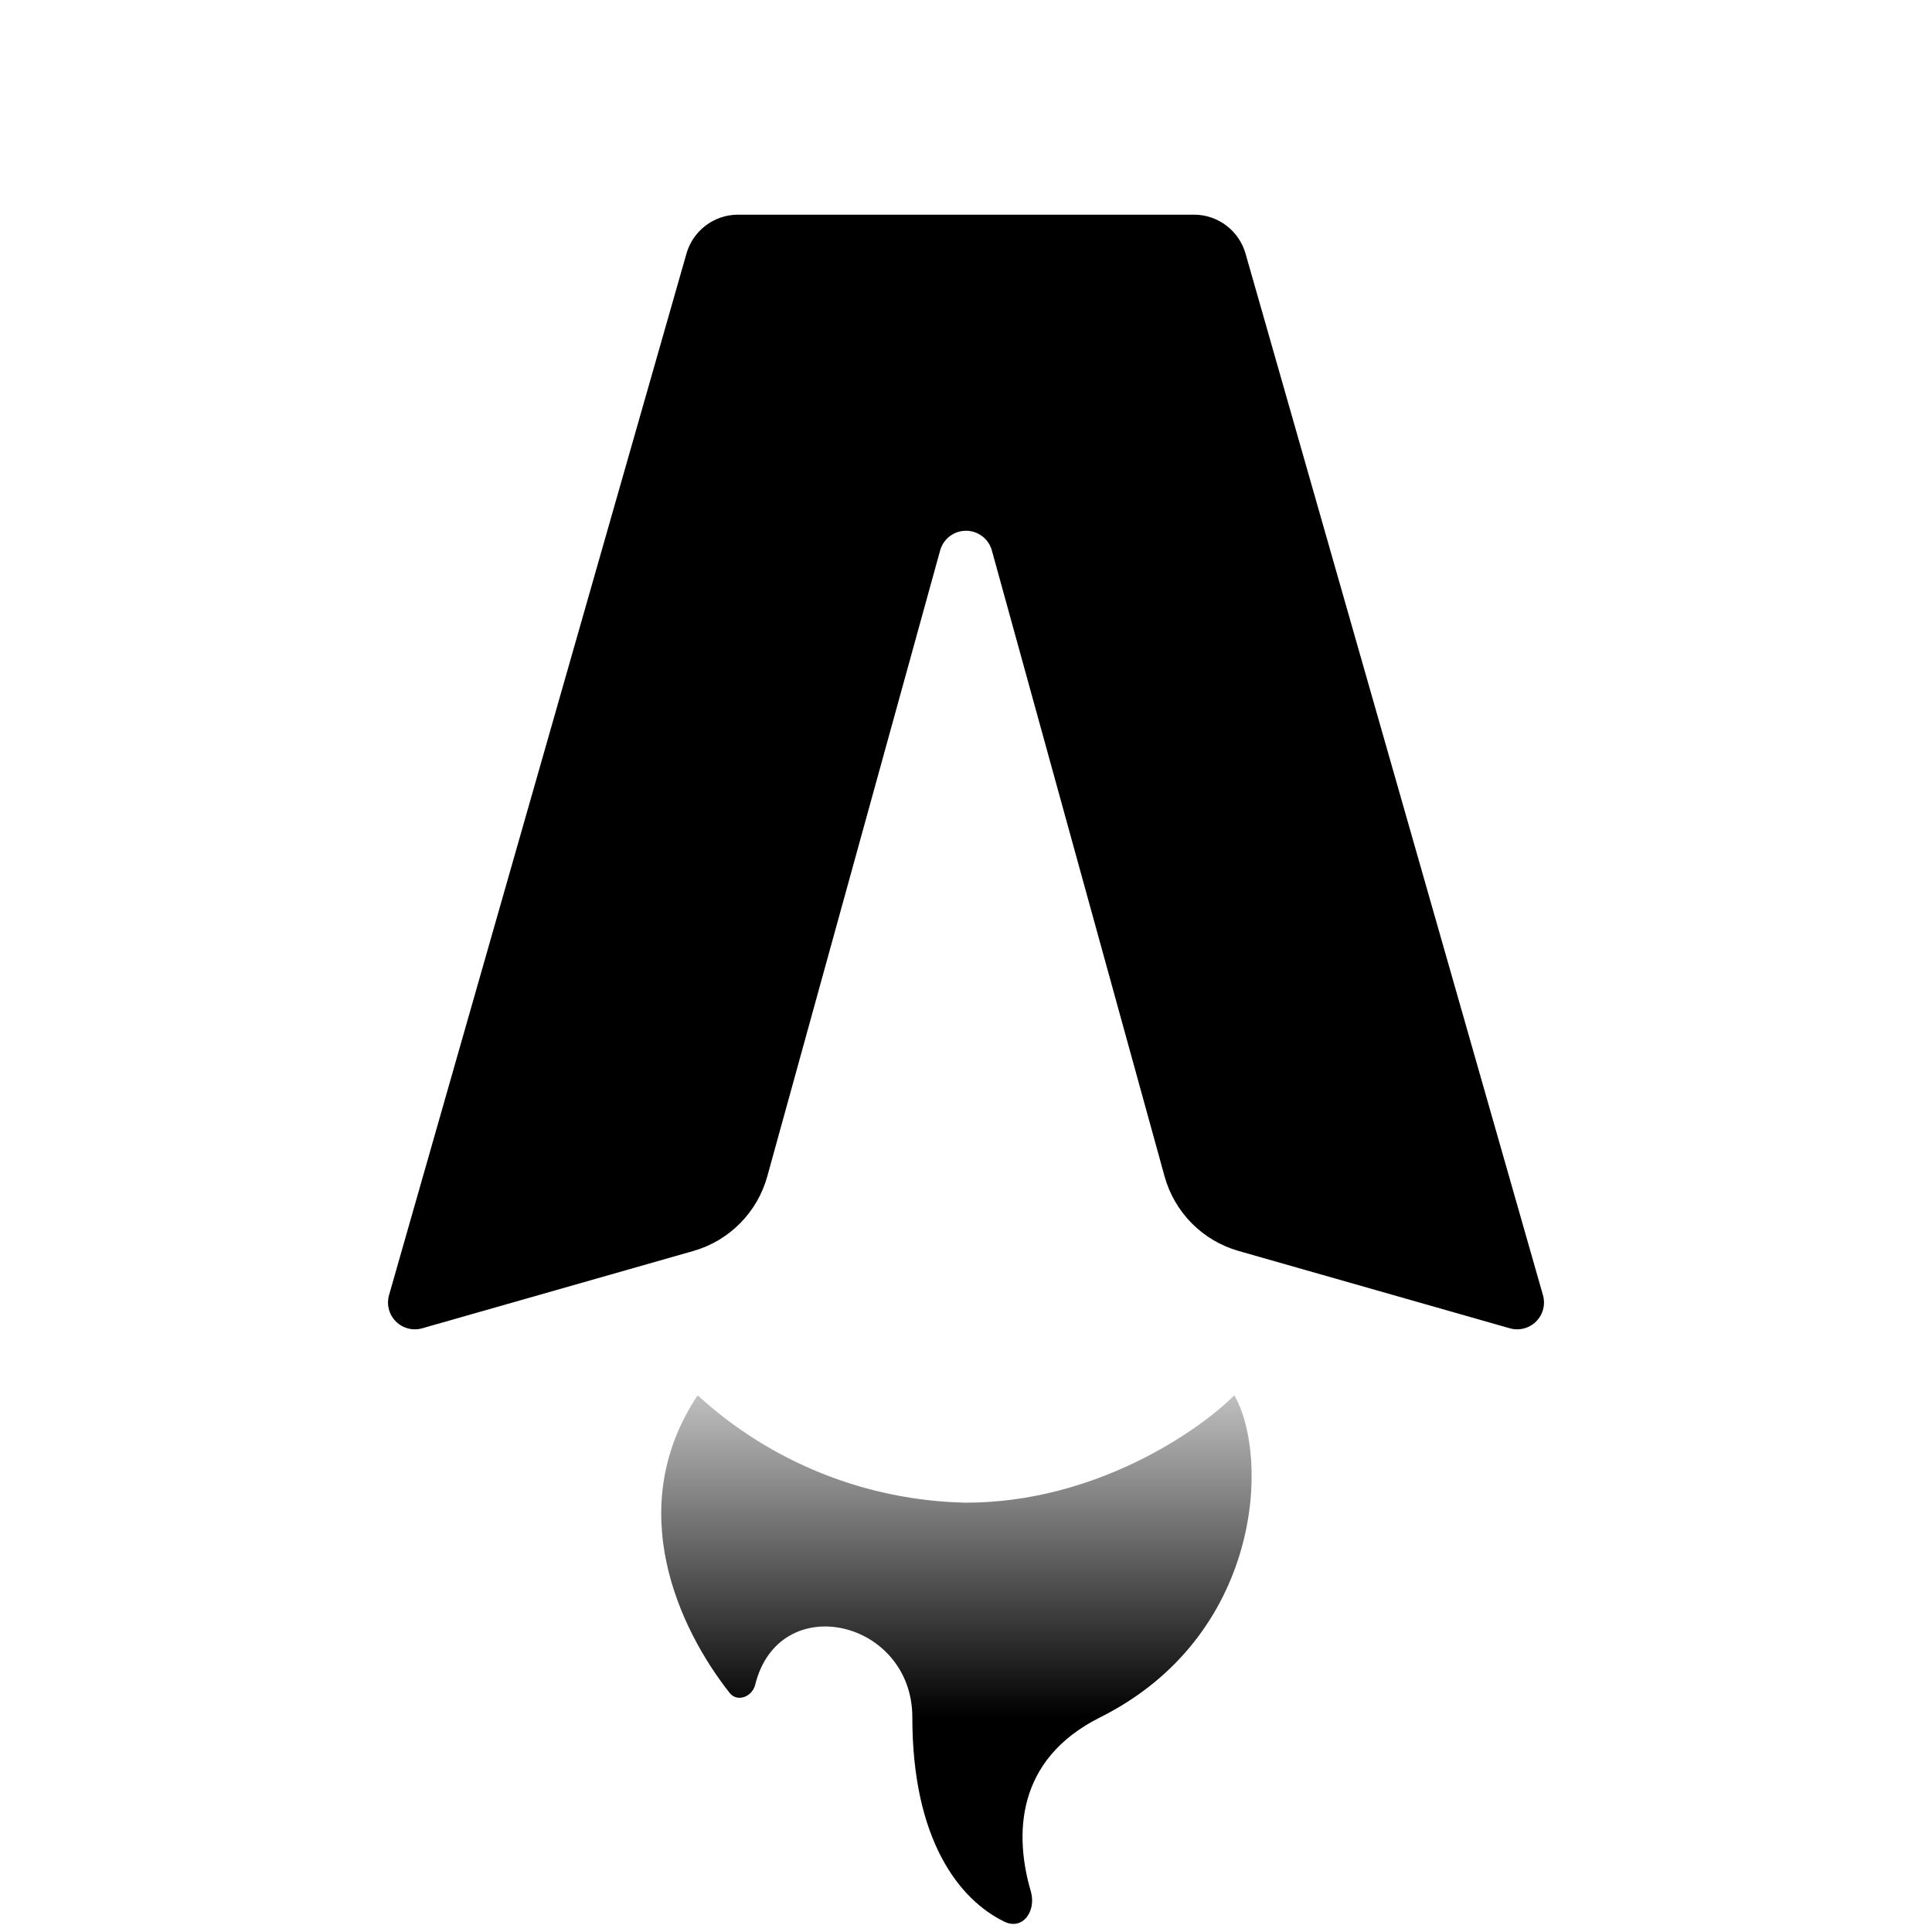
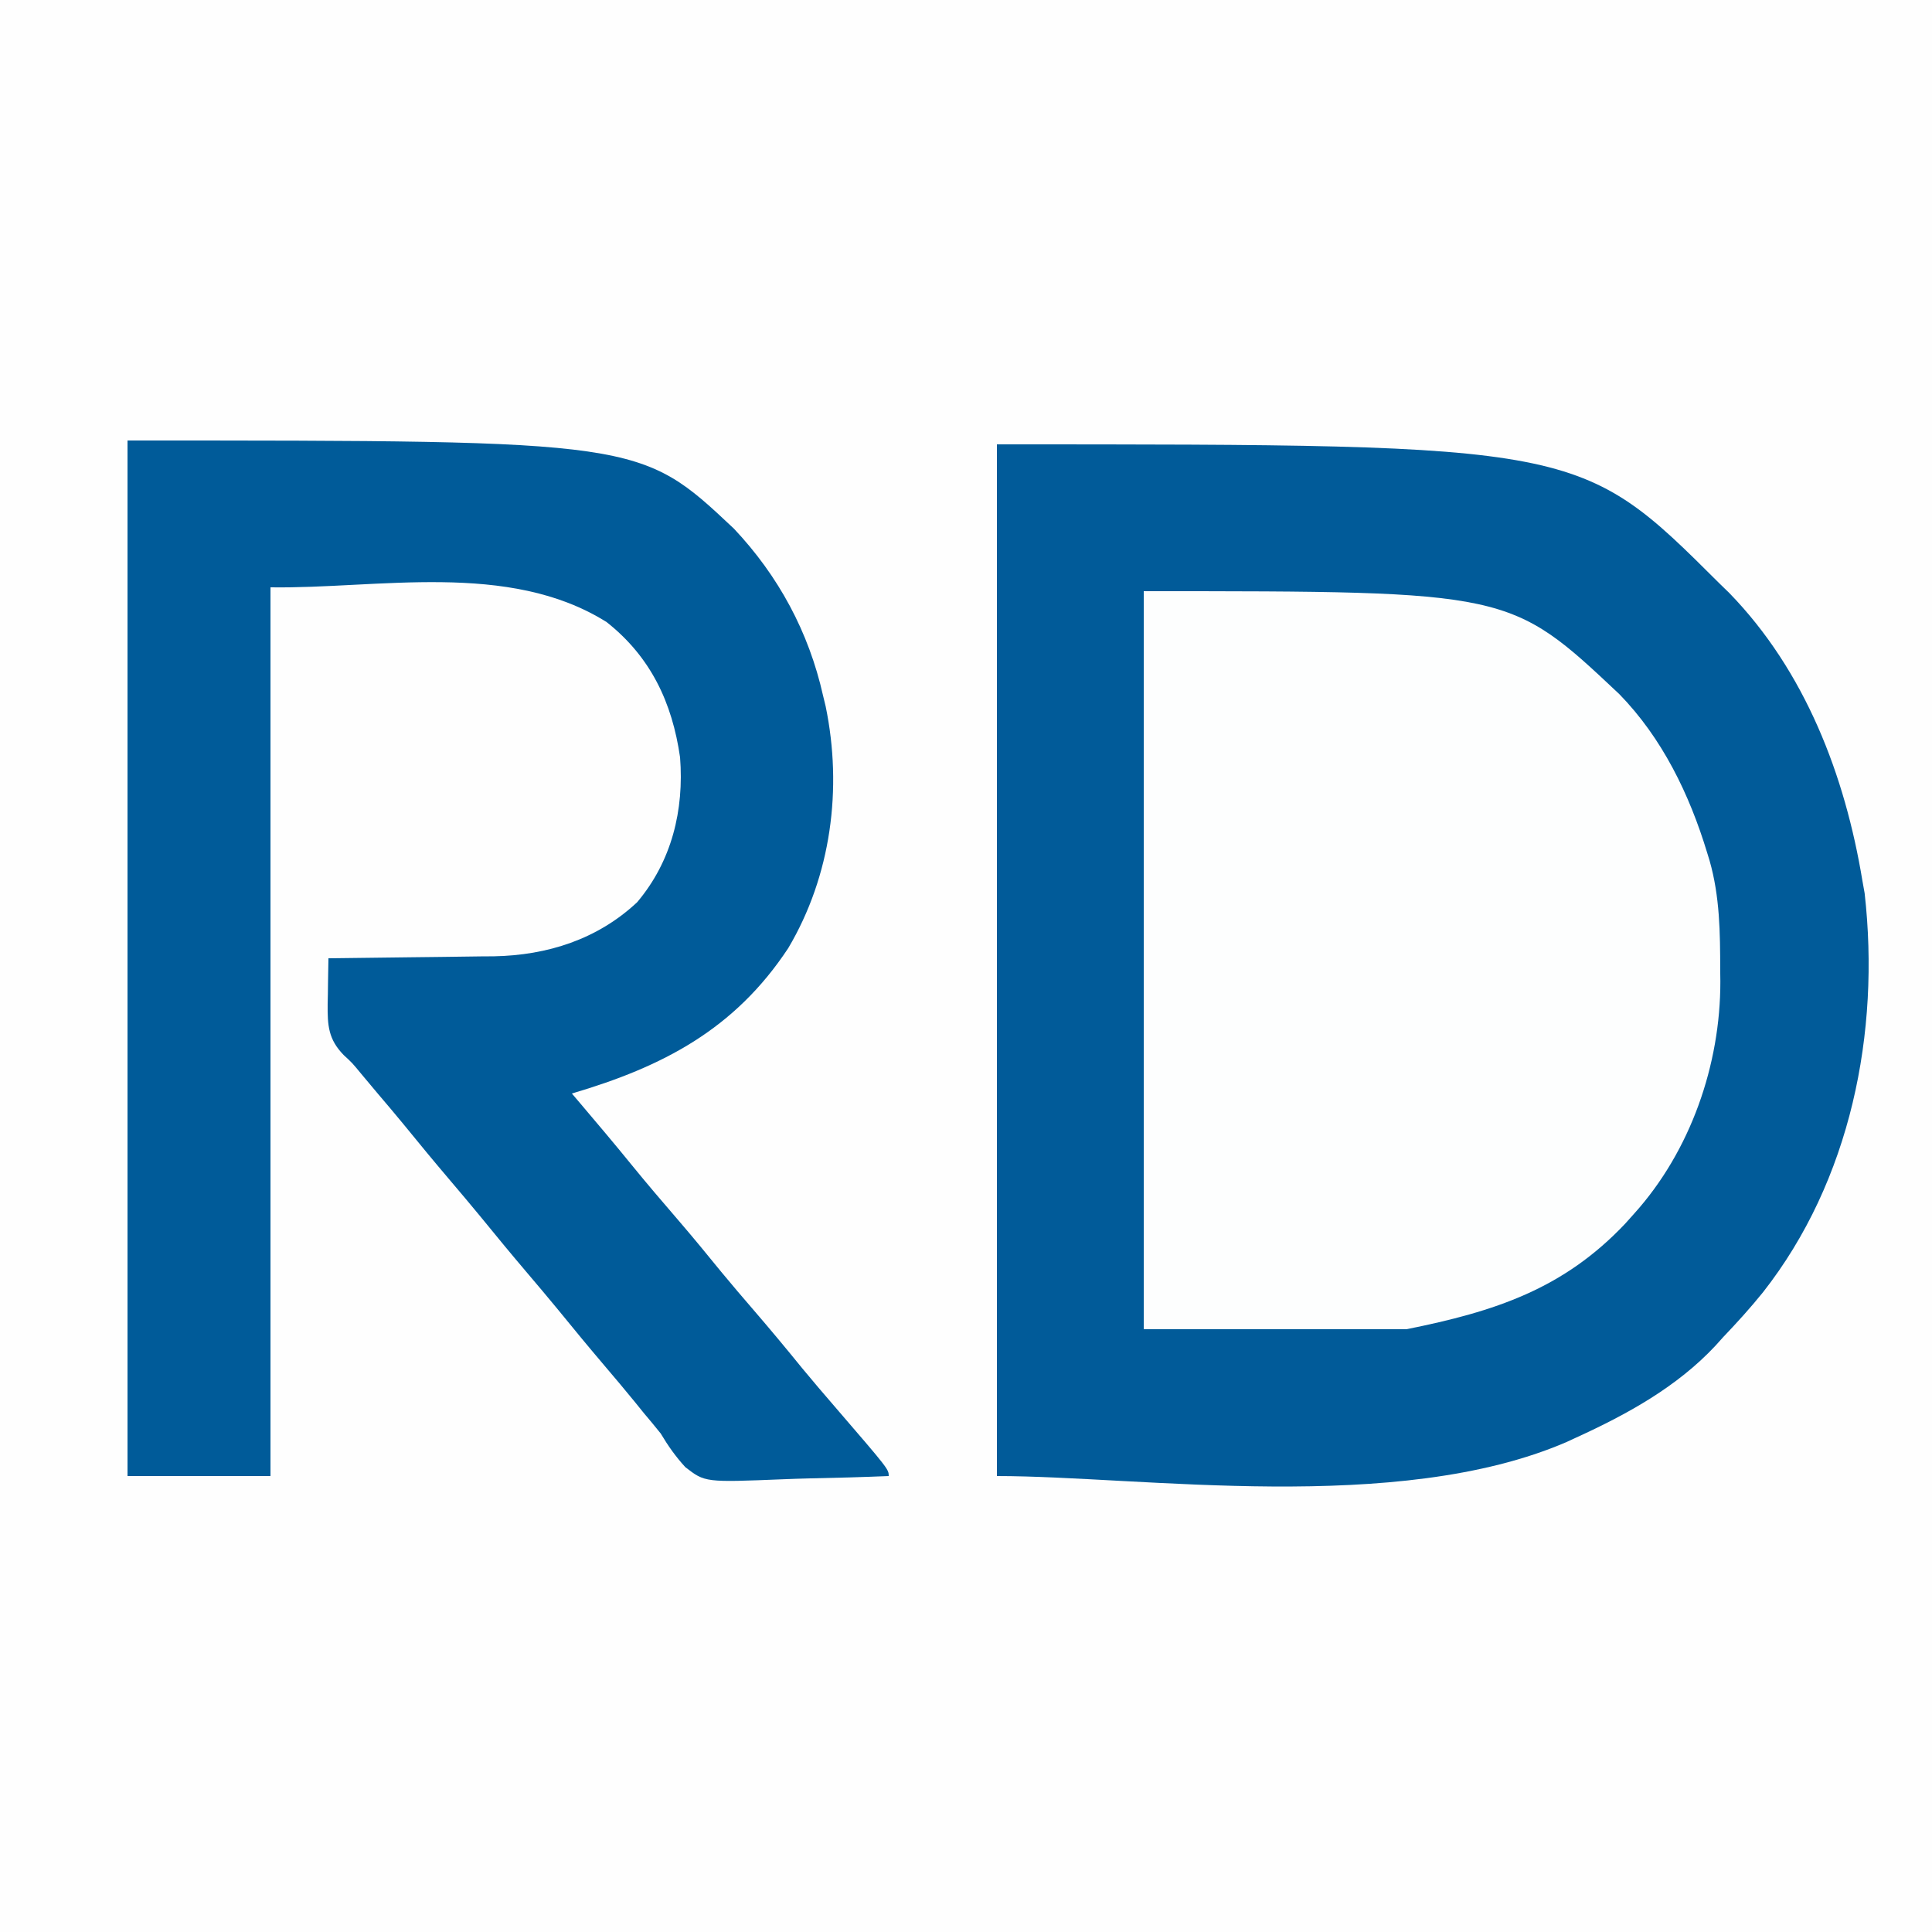
- <svg xmlns="http://www.w3.org/2000/svg" fill="none" viewBox="0 0 36 36">
-   <path fill="#000" d="M22.25 4h-8.5a1 1 0 0 0-.96.73l-5.54 19.4a.5.5 0 0 0 .62.62l5.05-1.44a2 2 0 0 0 1.38-1.4l3.22-11.66a.5.5 0 0 1 .96 0l3.22 11.67a2 2 0 0 0 1.38 1.39l5.05 1.44a.5.5 0 0 0 .62-.62l-5.54-19.4a1 1 0 0 0-.96-.73Z" />
-   <path fill="url(#gradient)" d="M18 28a7.63 7.63 0 0 1-5-2c-1.4 2.1-.35 4.35.6 5.55.14.17.41.07.47-.15.44-1.8 2.93-1.22 2.93.6 0 2.28.87 3.4 1.72 3.81.34.16.59-.2.49-.56-.31-1.05-.29-2.46 1.29-3.25 3-1.5 3.17-4.83 2.5-6-.67.67-2.6 2-5 2Z" />
-   <defs>
-     <linearGradient id="gradient" x1="16" x2="16" y1="32" y2="24" gradientUnits="userSpaceOnUse">
-       <stop stop-color="#000" />
-       <stop offset="1" stop-color="#000" stop-opacity="0" />
-     </linearGradient>
-   </defs>
-   <style>
-     @media (prefers-color-scheme:dark){:root{filter:invert(100%)}}
-   </style>
+ <svg xmlns="http://www.w3.org/2000/svg" version="1.1" width="500" height="500">
+   <path d="M0 0 C165 0 330 0 500 0 C500 165 500 330 500 500 C335 500 170 500 0 500 C0 335 0 170 0 0 Z " fill="#FEFEFE" transform="translate(0,0)" />
+   <path d="M0 0 C150.898 0 150.898 0 187 36 C187.839 36.816 188.678 37.632 189.543 38.473 C209.168 58.659 219.503 85.677 224 113 C224.28 114.562 224.28 114.562 224.566 116.156 C228.634 152.219 220.946 190.571 198.239 219.466 C194.997 223.48 191.564 227.271 188 231 C186.993 232.12 186.993 232.12 185.965 233.262 C176.016 243.917 163.14 251.001 150 257 C149.163 257.388 148.327 257.776 147.465 258.176 C103.585 277.149 37.291 267 0 267 C0 178.89 0 90.78 0 0 Z " fill="#015B99" transform="translate(258,115)" />
+   <path d="M0 0 C132.689 0 132.689 0 156.922 22.797 C168.5 35.071 176.313 49.585 180 66 C180.336 67.388 180.336 67.388 180.68 68.805 C185.081 90.088 182.092 112.67 170.996 131.379 C157.103 152.43 138.518 162.066 115 169 C116.034 170.216 116.034 170.216 117.09 171.457 C121.583 176.749 126.061 182.048 130.438 187.438 C134.395 192.301 138.465 197.059 142.558 201.808 C146.333 206.198 150.007 210.661 153.656 215.156 C156.393 218.477 159.191 221.74 162 225 C166.299 229.988 170.503 235.039 174.652 240.152 C177.409 243.497 180.232 246.781 183.062 250.062 C197 266.243 197 266.243 197 268 C190.206 268.28 183.413 268.472 176.614 268.604 C174.305 268.659 171.997 268.734 169.689 268.83 C149.455 269.647 149.455 269.647 144.354 265.691 C141.817 262.914 139.925 260.221 138 257 C136.545 255.189 135.069 253.394 133.562 251.625 C132.832 250.72 132.101 249.815 131.348 248.883 C128.772 245.72 126.143 242.607 123.5 239.5 C119.379 234.651 115.33 229.748 111.312 224.812 C108.739 221.682 106.124 218.588 103.5 215.5 C99.379 210.65 95.33 205.748 91.312 200.812 C88.739 197.682 86.124 194.588 83.5 191.5 C79.383 186.655 75.336 181.758 71.324 176.824 C69.162 174.197 66.97 171.6 64.759 169.013 C63.337 167.341 61.934 165.654 60.531 163.965 C58.167 161.093 58.167 161.093 55.969 159.066 C51.961 154.974 51.748 151.378 51.797 145.862 C51.816 144.992 51.836 144.122 51.855 143.227 C51.866 142.34 51.876 141.454 51.887 140.54 C51.914 138.36 51.952 136.18 52 134 C52.627 133.994 53.254 133.988 53.9 133.982 C60.471 133.918 67.042 133.833 73.613 133.738 C76.059 133.704 78.506 133.676 80.953 133.654 C84.486 133.62 88.018 133.567 91.551 133.512 C92.631 133.505 93.712 133.499 94.826 133.492 C108.674 133.229 121.639 129.097 131.891 119.5 C140.87 108.858 144.06 95.657 143 82 C140.959 67.796 135.385 55.999 124 47 C98.593 31.034 64.678 38.419 37 38 C37 113.9 37 189.8 37 268 C24.79 268 12.58 268 0 268 C0 179.56 0 91.12 0 0 Z " fill="#005B99" transform="translate(33,114)" />
+   <path d="M0 0 C94.779 0 94.779 0 123.062 26.625 C134.185 38.027 141.227 52.569 145.812 67.688 C146.02 68.364 146.227 69.041 146.44 69.738 C149.084 78.978 149.181 88.387 149.188 97.938 C149.2 98.945 149.212 99.952 149.225 100.99 C149.266 122.541 141.502 144.873 127 161 C126.211 161.882 125.422 162.763 124.609 163.672 C108.647 180.568 90.972 186.406 68 191 C45.56 191 23.12 191 0 191 C0 127.97 0 64.94 0 0 Z " fill="#FDFEFE" transform="translate(296,153)" />
</svg>
